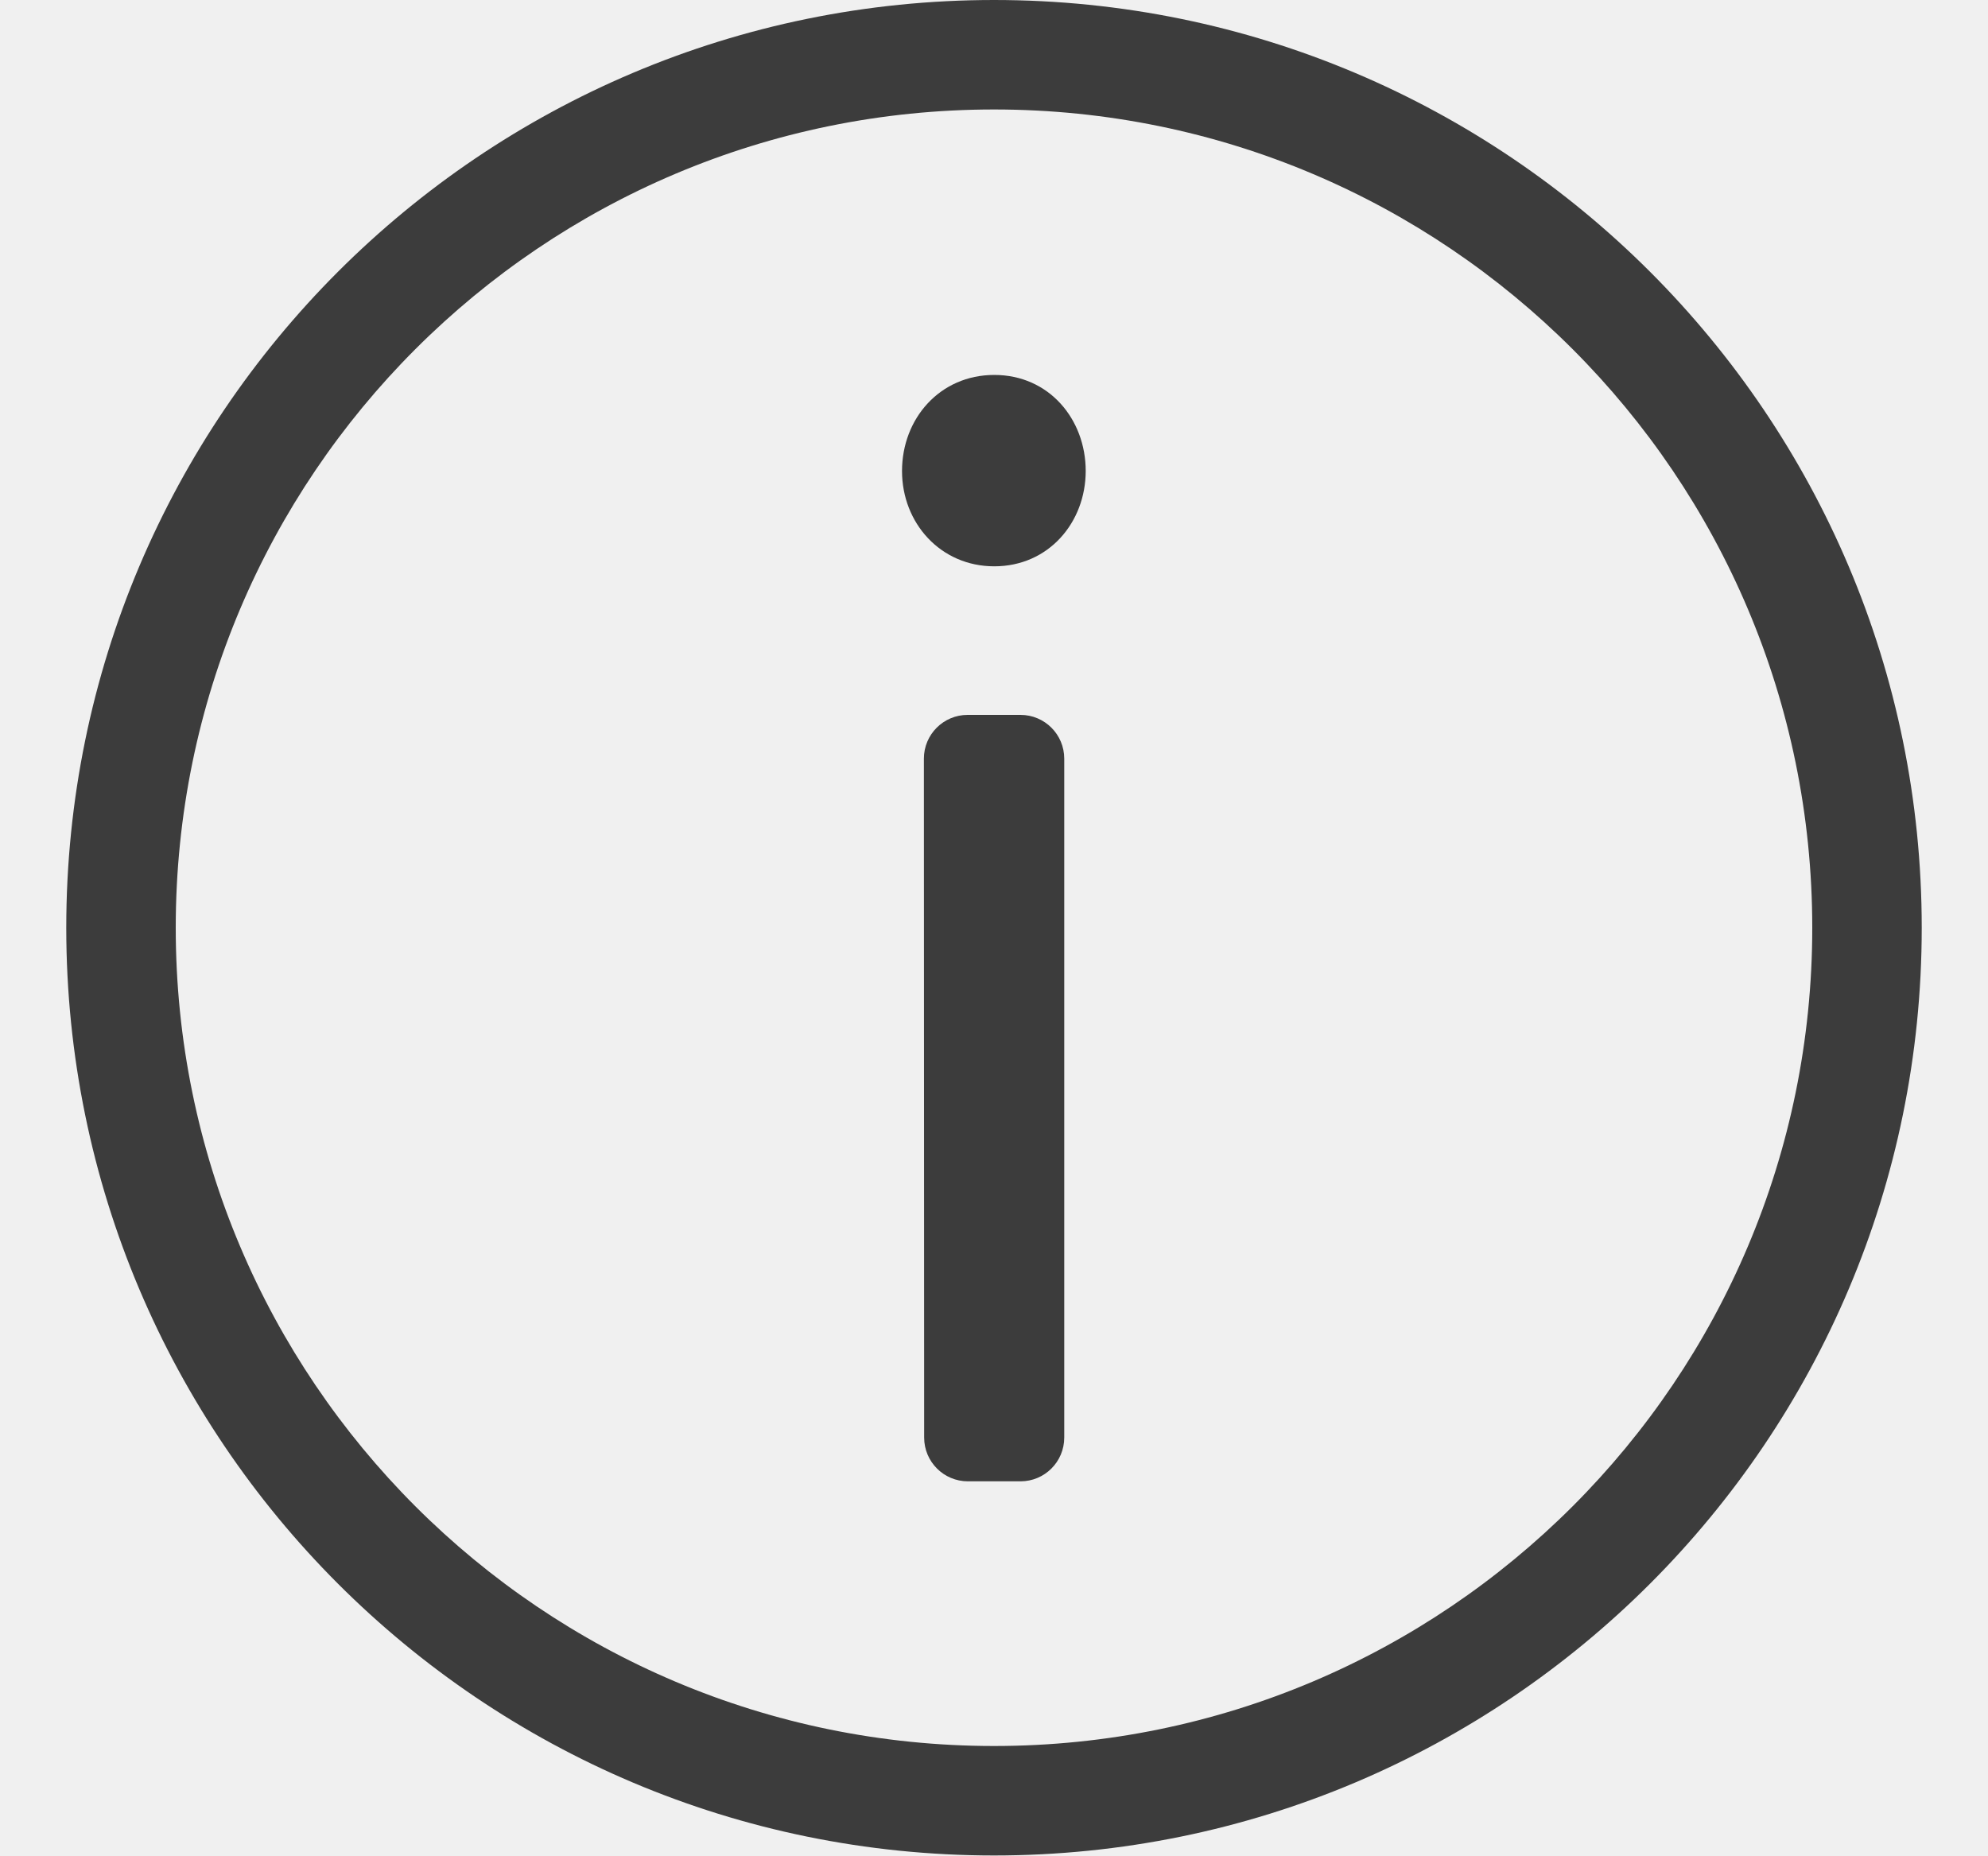
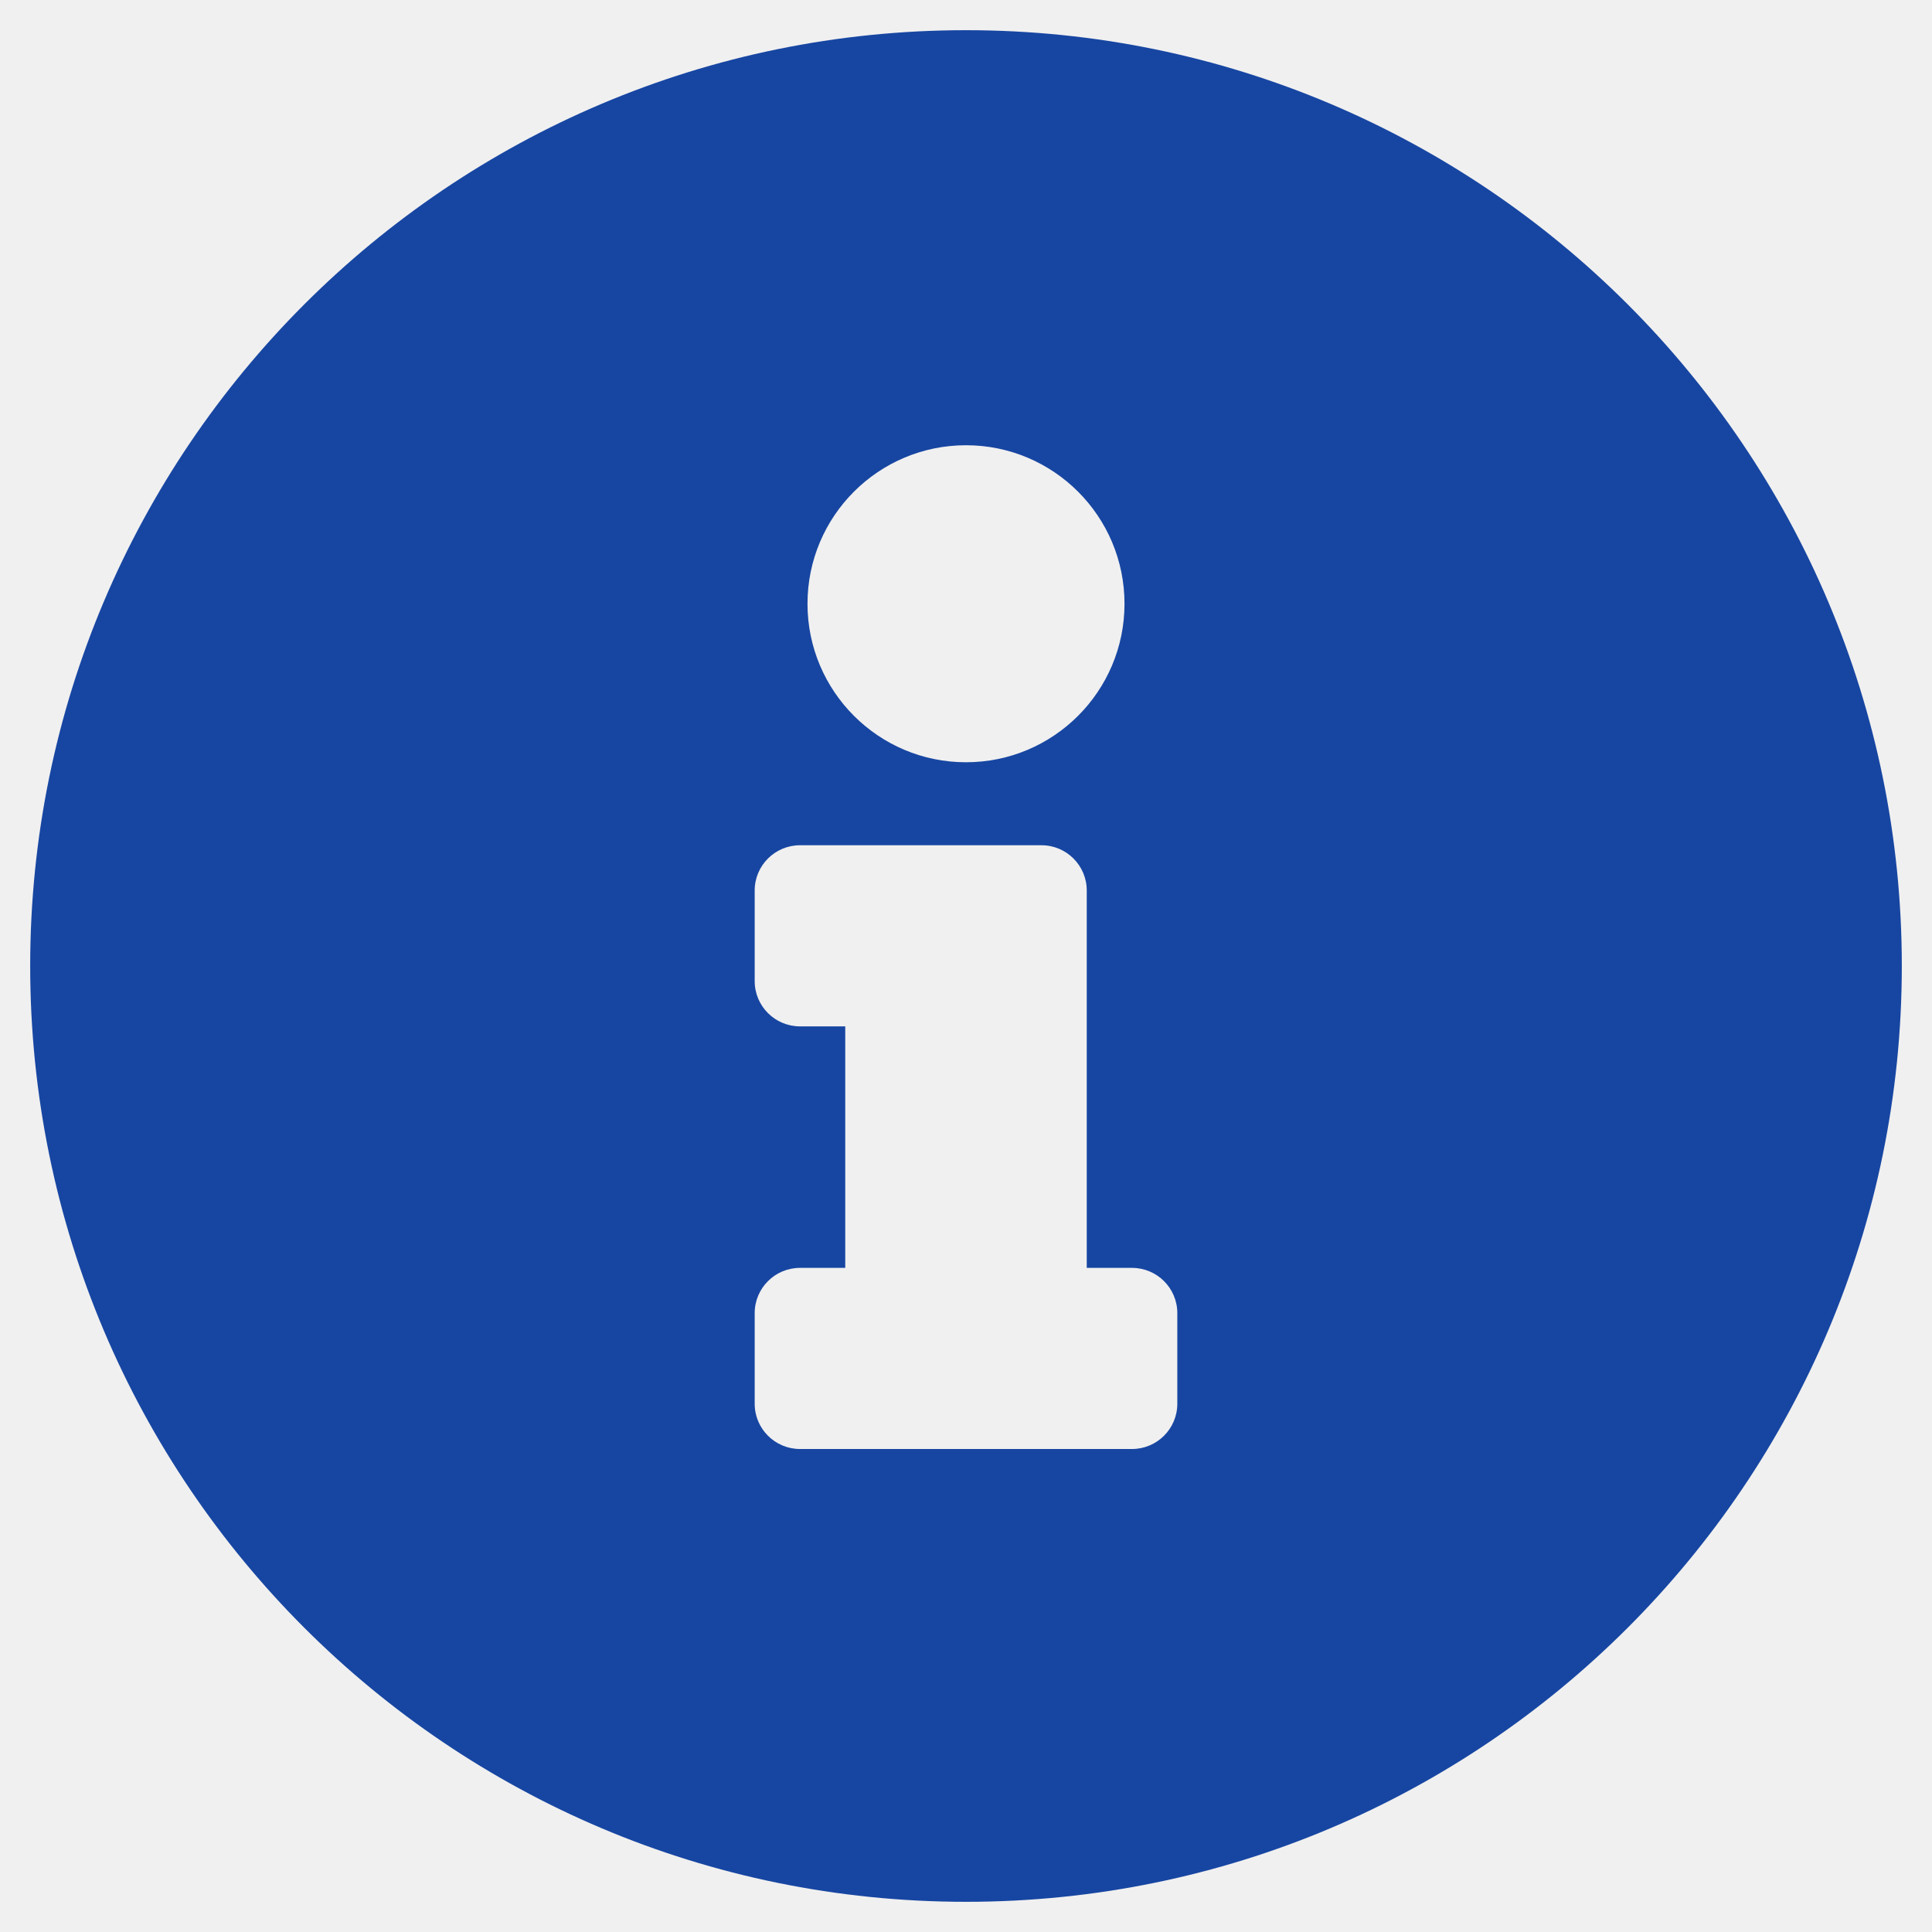
- <svg xmlns="http://www.w3.org/2000/svg" fill="none" viewBox="0 0 15 14">
-   <path fill="currentColor" fill-opacity=".75" fill-rule="evenodd" d="M14.5 7a7 7 0 1 1-14 0 7 7 0 0 1 14 0m-7 6.174A6.174 6.174 0 1 0 7.5.826a6.174 6.174 0 0 0 0 12.348" clip-rule="evenodd" />
-   <path fill="currentColor" fill-opacity=".75" fill-rule="evenodd" d="M8.192 3.554c0-.39-.276-.725-.69-.725-.41 0-.696.329-.696.725 0 .392.29.719.696.719.411 0 .69-.332.69-.72" clip-rule="evenodd" />
-   <path fill="currentColor" fill-opacity=".75" d="M6.971 5.724a.33.33 0 0 1 .33-.33H7.7a.33.33 0 0 1 .33.33v5.123a.33.33 0 0 1-.33.33h-.397a.33.33 0 0 1-.33-.33z" />
+ <svg xmlns="http://www.w3.org/2000/svg" width="24" height="24" viewBox="0 0 24 24" fill="none">
+   <g clip-path="url(#clip0_2628_38178)">
+     <path d="M12 0.375C5.58 0.375 0.375 5.582 0.375 12C0.375 18.422 5.58 23.625 12 23.625C18.42 23.625 23.625 18.422 23.625 12C23.625 5.582 18.42 0.375 12 0.375ZM12 5.531C13.087 5.531 13.969 6.413 13.969 7.5C13.969 8.587 13.087 9.469 12 9.469C10.913 9.469 10.031 8.587 10.031 7.5C10.031 6.413 10.913 5.531 12 5.531ZM14.625 17.438C14.625 17.748 14.373 18 14.062 18H9.938C9.627 18 9.375 17.748 9.375 17.438V16.312C9.375 16.002 9.627 15.75 9.938 15.75H10.5V12.75H9.938C9.627 12.75 9.375 12.498 9.375 12.188V11.062C9.375 10.752 9.627 10.5 9.938 10.5H12.938C13.248 10.5 13.5 10.752 13.5 11.062V15.75H14.062C14.373 15.75 14.625 16.002 14.625 16.312V17.438Z" fill="#1746A2" />
+   </g>
+   <defs>
+     <clipPath id="clip0_2628_38178">
+       <rect width="24" height="24" fill="white" />
+     </clipPath>
+   </defs>
</svg>
